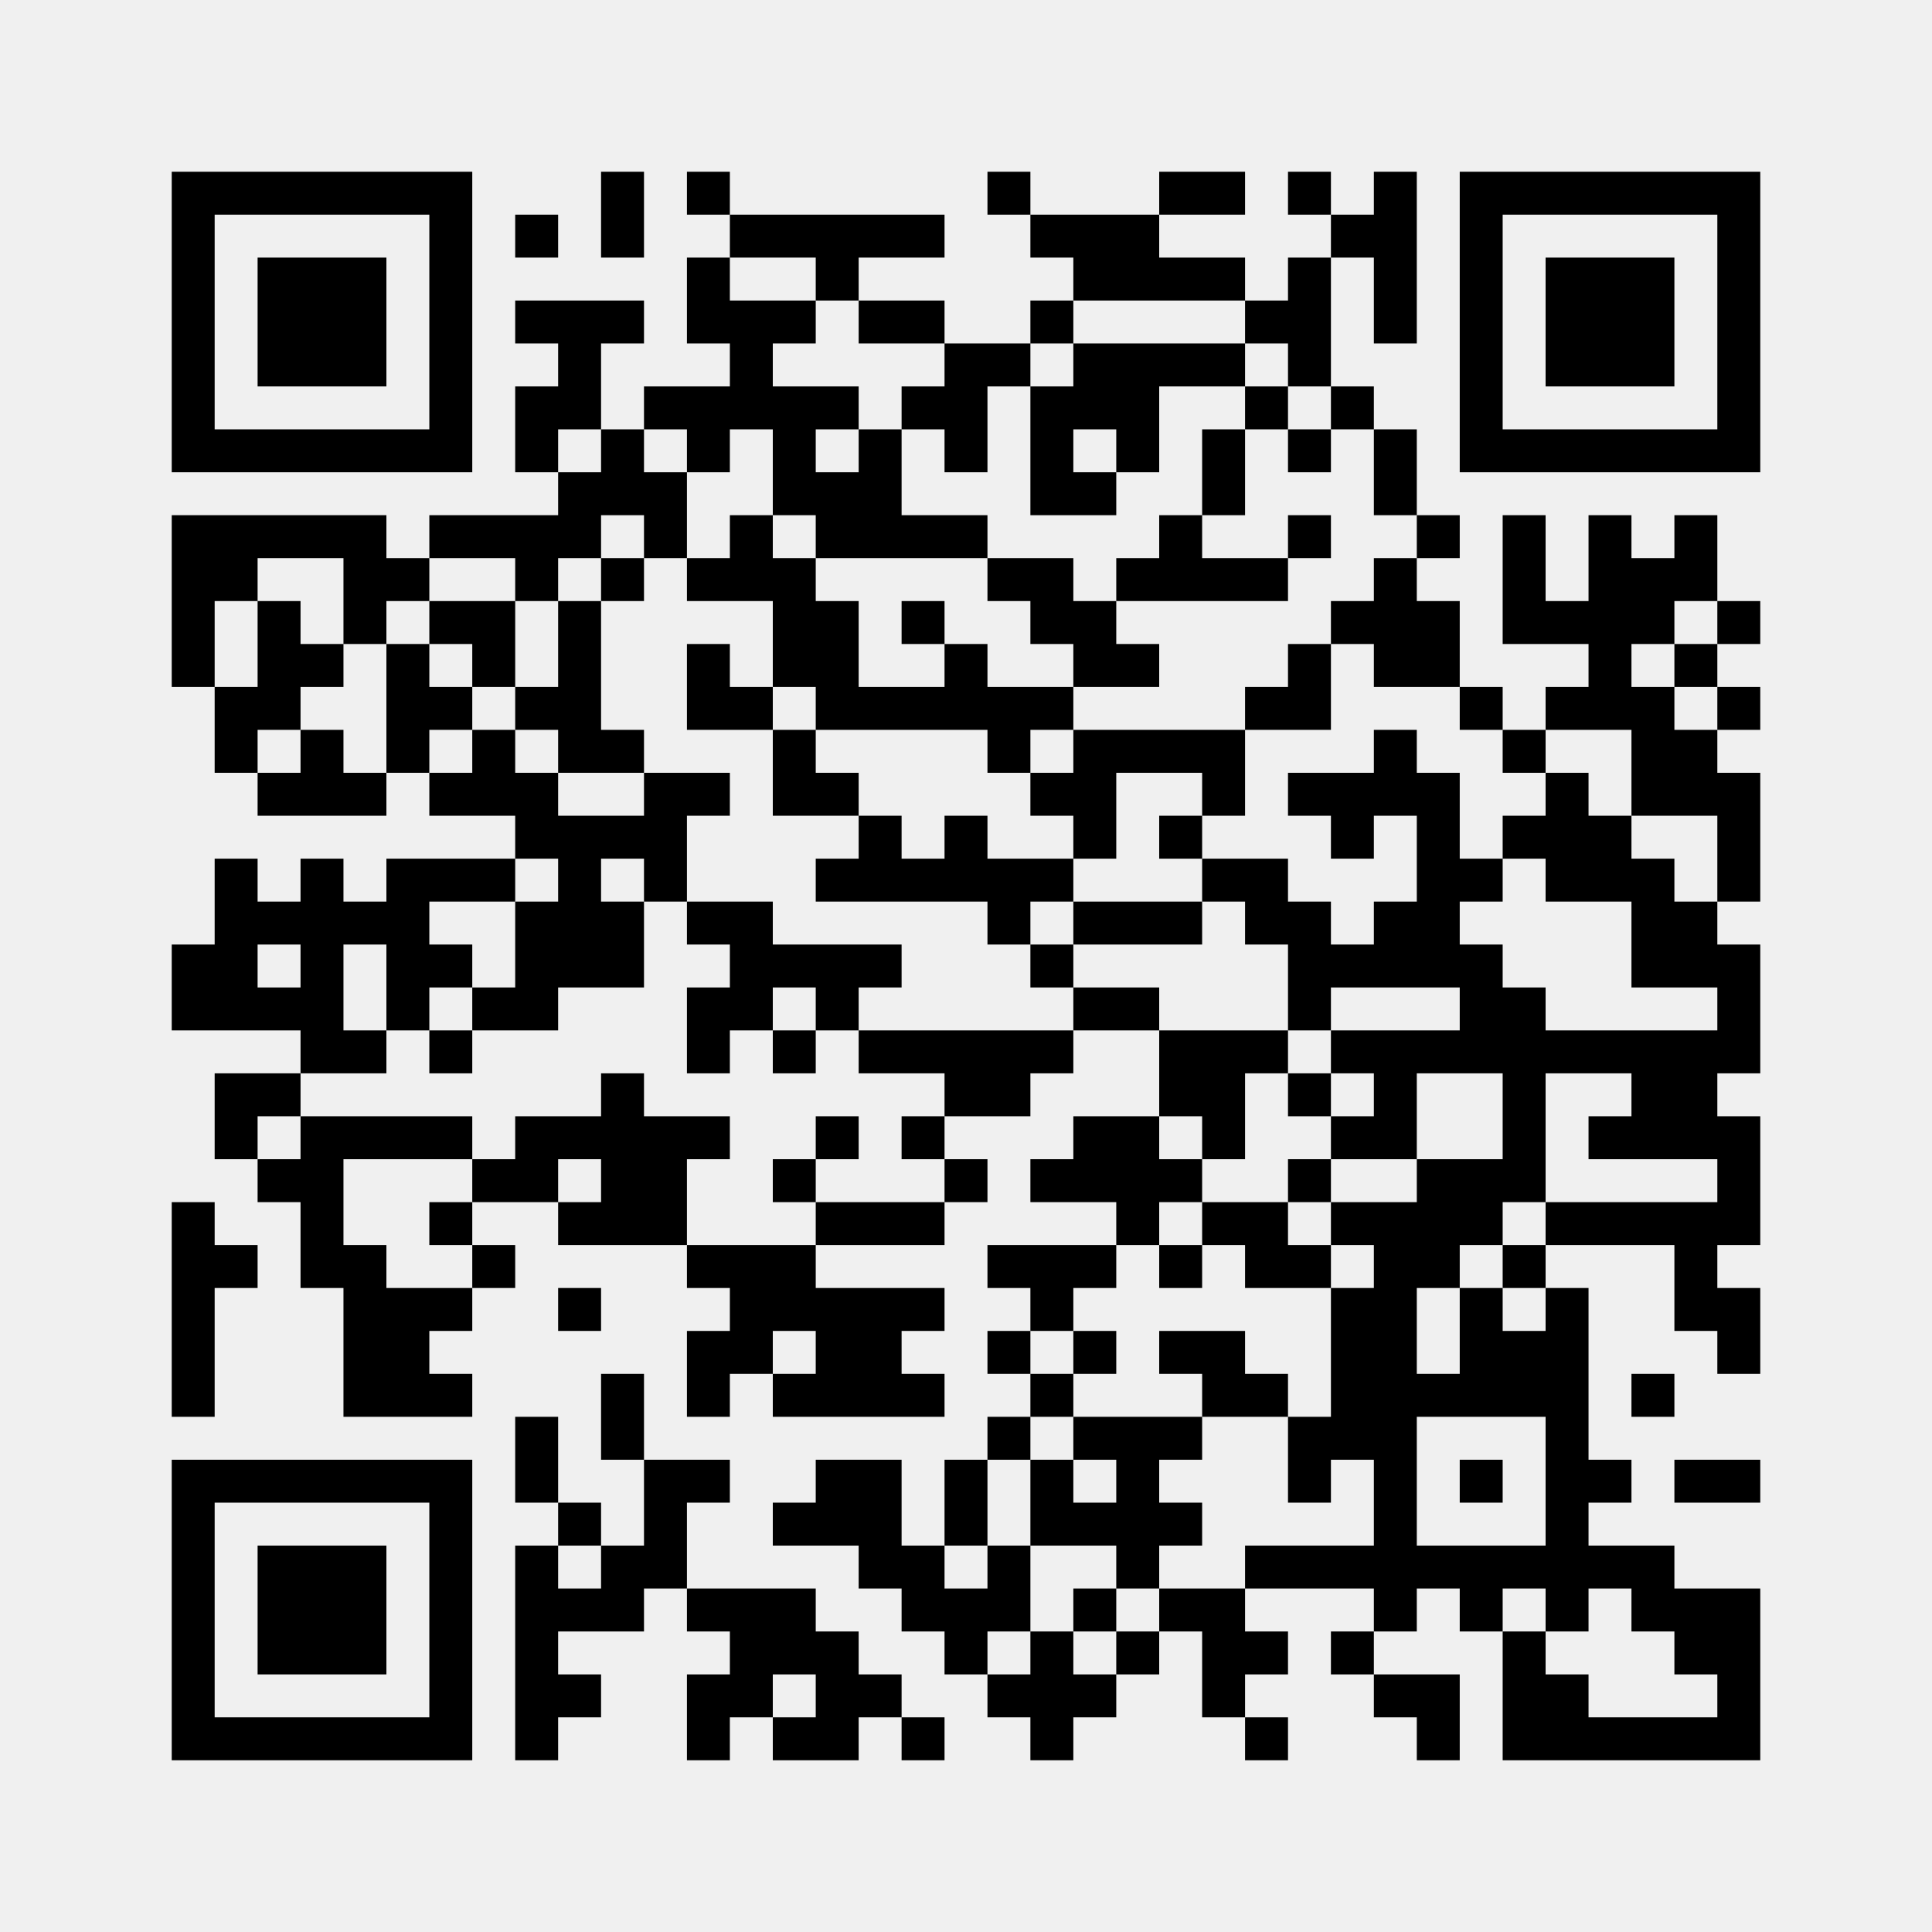
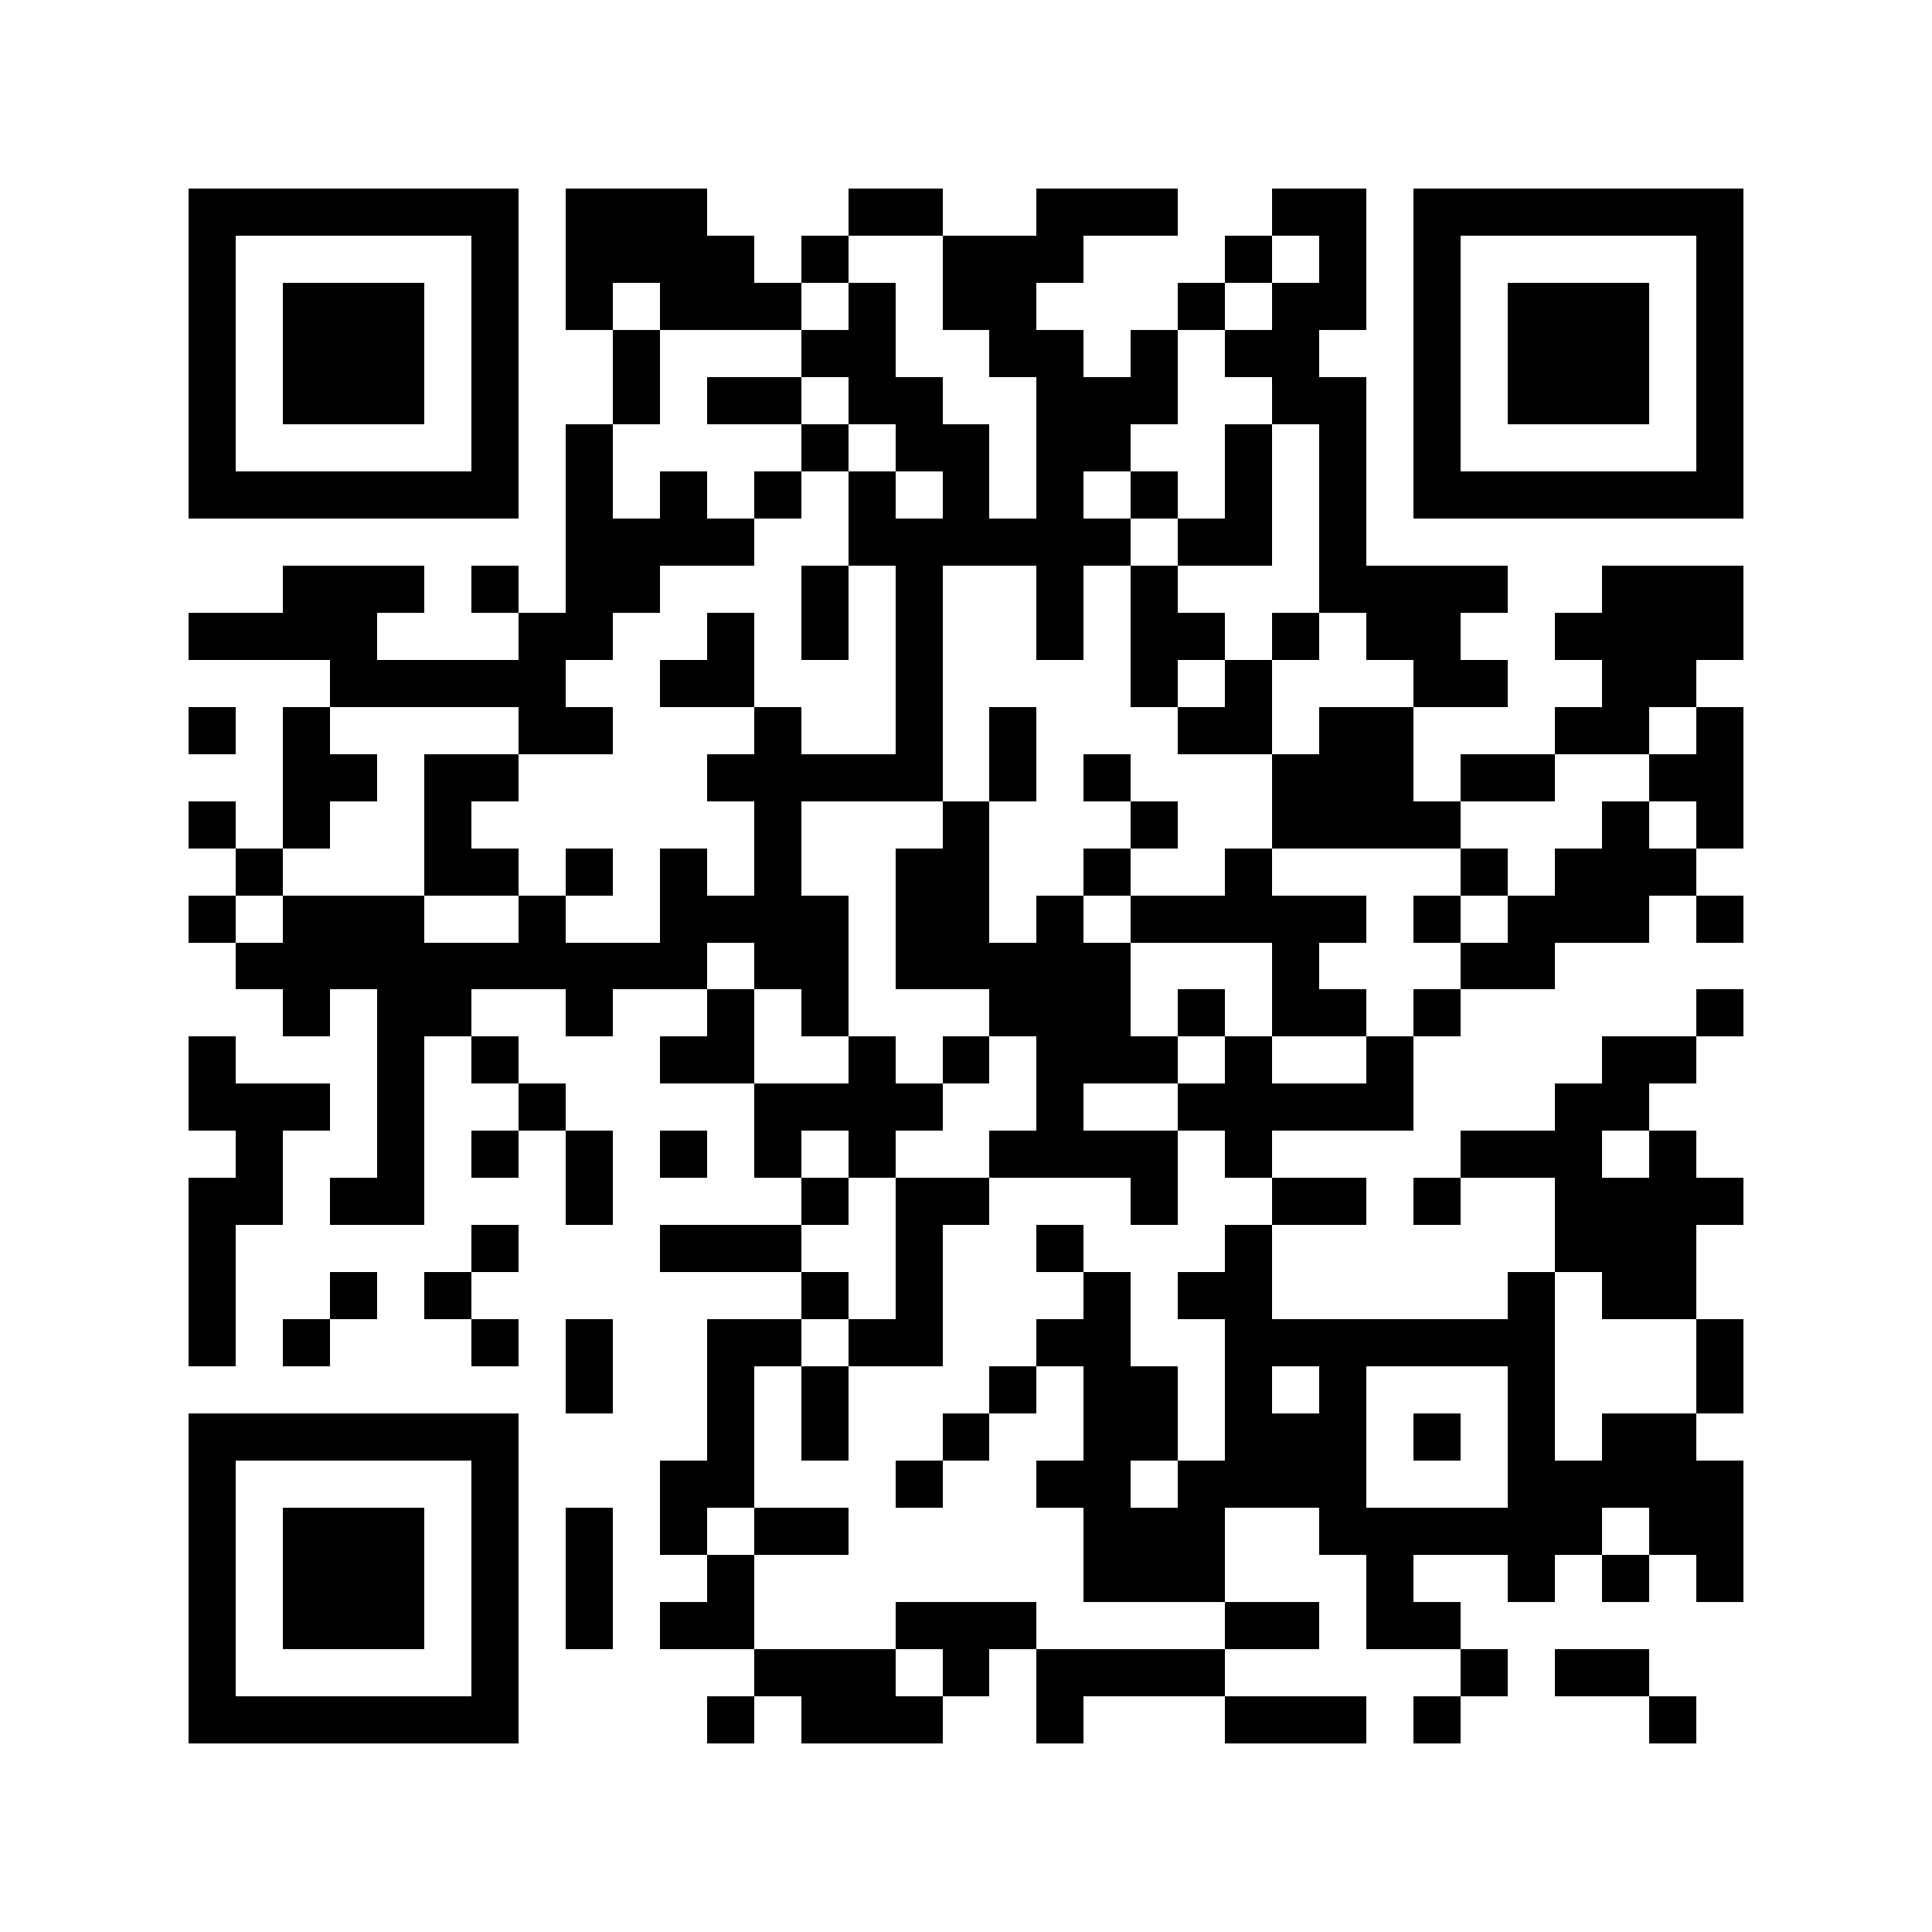
- <svg xmlns="http://www.w3.org/2000/svg" version="1.1" viewBox="0 0 45 45" stroke="none">
-   <path class="black" d="M4,4h1v1h-1zM5,4h1v1h-1zM6,4h1v1h-1zM7,4h1v1h-1zM8,4h1v1h-1zM9,4h1v1h-1zM10,4h1v1h-1zM14,4h1v1h-1zM16,4h1v1h-1zM23,4h1v1h-1zM27,4h1v1h-1zM28,4h1v1h-1zM30,4h1v1h-1zM32,4h1v1h-1zM34,4h1v1h-1zM35,4h1v1h-1zM36,4h1v1h-1zM37,4h1v1h-1zM38,4h1v1h-1zM39,4h1v1h-1zM40,4h1v1h-1zM4,5h1v1h-1zM10,5h1v1h-1zM12,5h1v1h-1zM14,5h1v1h-1zM17,5h1v1h-1zM18,5h1v1h-1zM19,5h1v1h-1zM20,5h1v1h-1zM21,5h1v1h-1zM24,5h1v1h-1zM25,5h1v1h-1zM26,5h1v1h-1zM31,5h1v1h-1zM32,5h1v1h-1zM34,5h1v1h-1zM40,5h1v1h-1zM4,6h1v1h-1zM6,6h1v1h-1zM7,6h1v1h-1zM8,6h1v1h-1zM10,6h1v1h-1zM16,6h1v1h-1zM19,6h1v1h-1zM25,6h1v1h-1zM26,6h1v1h-1zM27,6h1v1h-1zM28,6h1v1h-1zM30,6h1v1h-1zM32,6h1v1h-1zM34,6h1v1h-1zM36,6h1v1h-1zM37,6h1v1h-1zM38,6h1v1h-1zM40,6h1v1h-1zM4,7h1v1h-1zM6,7h1v1h-1zM7,7h1v1h-1zM8,7h1v1h-1zM10,7h1v1h-1zM12,7h1v1h-1zM13,7h1v1h-1zM14,7h1v1h-1zM16,7h1v1h-1zM17,7h1v1h-1zM18,7h1v1h-1zM20,7h1v1h-1zM21,7h1v1h-1zM24,7h1v1h-1zM29,7h1v1h-1zM30,7h1v1h-1zM32,7h1v1h-1zM34,7h1v1h-1zM36,7h1v1h-1zM37,7h1v1h-1zM38,7h1v1h-1zM40,7h1v1h-1zM4,8h1v1h-1zM6,8h1v1h-1zM7,8h1v1h-1zM8,8h1v1h-1zM10,8h1v1h-1zM13,8h1v1h-1zM17,8h1v1h-1zM22,8h1v1h-1zM23,8h1v1h-1zM25,8h1v1h-1zM26,8h1v1h-1zM27,8h1v1h-1zM28,8h1v1h-1zM30,8h1v1h-1zM34,8h1v1h-1zM36,8h1v1h-1zM37,8h1v1h-1zM38,8h1v1h-1zM40,8h1v1h-1zM4,9h1v1h-1zM10,9h1v1h-1zM12,9h1v1h-1zM13,9h1v1h-1zM15,9h1v1h-1zM16,9h1v1h-1zM17,9h1v1h-1zM18,9h1v1h-1zM19,9h1v1h-1zM21,9h1v1h-1zM22,9h1v1h-1zM24,9h1v1h-1zM25,9h1v1h-1zM26,9h1v1h-1zM29,9h1v1h-1zM31,9h1v1h-1zM34,9h1v1h-1zM40,9h1v1h-1zM4,10h1v1h-1zM5,10h1v1h-1zM6,10h1v1h-1zM7,10h1v1h-1zM8,10h1v1h-1zM9,10h1v1h-1zM10,10h1v1h-1zM12,10h1v1h-1zM14,10h1v1h-1zM16,10h1v1h-1zM18,10h1v1h-1zM20,10h1v1h-1zM22,10h1v1h-1zM24,10h1v1h-1zM26,10h1v1h-1zM28,10h1v1h-1zM30,10h1v1h-1zM32,10h1v1h-1zM34,10h1v1h-1zM35,10h1v1h-1zM36,10h1v1h-1zM37,10h1v1h-1zM38,10h1v1h-1zM39,10h1v1h-1zM40,10h1v1h-1zM13,11h1v1h-1zM14,11h1v1h-1zM15,11h1v1h-1zM18,11h1v1h-1zM19,11h1v1h-1zM20,11h1v1h-1zM24,11h1v1h-1zM25,11h1v1h-1zM28,11h1v1h-1zM32,11h1v1h-1zM4,12h1v1h-1zM5,12h1v1h-1zM6,12h1v1h-1zM7,12h1v1h-1zM8,12h1v1h-1zM10,12h1v1h-1zM11,12h1v1h-1zM12,12h1v1h-1zM13,12h1v1h-1zM15,12h1v1h-1zM17,12h1v1h-1zM19,12h1v1h-1zM20,12h1v1h-1zM21,12h1v1h-1zM22,12h1v1h-1zM27,12h1v1h-1zM30,12h1v1h-1zM33,12h1v1h-1zM35,12h1v1h-1zM37,12h1v1h-1zM39,12h1v1h-1zM4,13h1v1h-1zM5,13h1v1h-1zM8,13h1v1h-1zM9,13h1v1h-1zM12,13h1v1h-1zM14,13h1v1h-1zM16,13h1v1h-1zM17,13h1v1h-1zM18,13h1v1h-1zM23,13h1v1h-1zM24,13h1v1h-1zM26,13h1v1h-1zM27,13h1v1h-1zM28,13h1v1h-1zM29,13h1v1h-1zM32,13h1v1h-1zM35,13h1v1h-1zM37,13h1v1h-1zM38,13h1v1h-1zM39,13h1v1h-1zM4,14h1v1h-1zM6,14h1v1h-1zM8,14h1v1h-1zM10,14h1v1h-1zM11,14h1v1h-1zM13,14h1v1h-1zM18,14h1v1h-1zM19,14h1v1h-1zM21,14h1v1h-1zM24,14h1v1h-1zM25,14h1v1h-1zM31,14h1v1h-1zM32,14h1v1h-1zM33,14h1v1h-1zM35,14h1v1h-1zM36,14h1v1h-1zM37,14h1v1h-1zM38,14h1v1h-1zM40,14h1v1h-1zM4,15h1v1h-1zM6,15h1v1h-1zM7,15h1v1h-1zM9,15h1v1h-1zM11,15h1v1h-1zM13,15h1v1h-1zM16,15h1v1h-1zM18,15h1v1h-1zM19,15h1v1h-1zM22,15h1v1h-1zM25,15h1v1h-1zM26,15h1v1h-1zM30,15h1v1h-1zM32,15h1v1h-1zM33,15h1v1h-1zM37,15h1v1h-1zM39,15h1v1h-1zM5,16h1v1h-1zM6,16h1v1h-1zM9,16h1v1h-1zM10,16h1v1h-1zM12,16h1v1h-1zM13,16h1v1h-1zM16,16h1v1h-1zM17,16h1v1h-1zM19,16h1v1h-1zM20,16h1v1h-1zM21,16h1v1h-1zM22,16h1v1h-1zM23,16h1v1h-1zM24,16h1v1h-1zM29,16h1v1h-1zM30,16h1v1h-1zM34,16h1v1h-1zM36,16h1v1h-1zM37,16h1v1h-1zM38,16h1v1h-1zM40,16h1v1h-1zM5,17h1v1h-1zM7,17h1v1h-1zM9,17h1v1h-1zM11,17h1v1h-1zM13,17h1v1h-1zM14,17h1v1h-1zM18,17h1v1h-1zM23,17h1v1h-1zM25,17h1v1h-1zM26,17h1v1h-1zM27,17h1v1h-1zM28,17h1v1h-1zM32,17h1v1h-1zM35,17h1v1h-1zM38,17h1v1h-1zM39,17h1v1h-1zM6,18h1v1h-1zM7,18h1v1h-1zM8,18h1v1h-1zM10,18h1v1h-1zM11,18h1v1h-1zM12,18h1v1h-1zM15,18h1v1h-1zM16,18h1v1h-1zM18,18h1v1h-1zM19,18h1v1h-1zM24,18h1v1h-1zM25,18h1v1h-1zM28,18h1v1h-1zM30,18h1v1h-1zM31,18h1v1h-1zM32,18h1v1h-1zM33,18h1v1h-1zM36,18h1v1h-1zM38,18h1v1h-1zM39,18h1v1h-1zM40,18h1v1h-1zM12,19h1v1h-1zM13,19h1v1h-1zM14,19h1v1h-1zM15,19h1v1h-1zM20,19h1v1h-1zM22,19h1v1h-1zM25,19h1v1h-1zM27,19h1v1h-1zM31,19h1v1h-1zM33,19h1v1h-1zM35,19h1v1h-1zM36,19h1v1h-1zM37,19h1v1h-1zM40,19h1v1h-1zM5,20h1v1h-1zM7,20h1v1h-1zM9,20h1v1h-1zM10,20h1v1h-1zM11,20h1v1h-1zM13,20h1v1h-1zM15,20h1v1h-1zM19,20h1v1h-1zM20,20h1v1h-1zM21,20h1v1h-1zM22,20h1v1h-1zM23,20h1v1h-1zM24,20h1v1h-1zM28,20h1v1h-1zM29,20h1v1h-1zM33,20h1v1h-1zM34,20h1v1h-1zM36,20h1v1h-1zM37,20h1v1h-1zM38,20h1v1h-1zM40,20h1v1h-1zM5,21h1v1h-1zM6,21h1v1h-1zM7,21h1v1h-1zM8,21h1v1h-1zM9,21h1v1h-1zM12,21h1v1h-1zM13,21h1v1h-1zM14,21h1v1h-1zM16,21h1v1h-1zM17,21h1v1h-1zM23,21h1v1h-1zM25,21h1v1h-1zM26,21h1v1h-1zM27,21h1v1h-1zM29,21h1v1h-1zM30,21h1v1h-1zM32,21h1v1h-1zM33,21h1v1h-1zM38,21h1v1h-1zM39,21h1v1h-1zM4,22h1v1h-1zM5,22h1v1h-1zM7,22h1v1h-1zM9,22h1v1h-1zM10,22h1v1h-1zM12,22h1v1h-1zM13,22h1v1h-1zM14,22h1v1h-1zM17,22h1v1h-1zM18,22h1v1h-1zM19,22h1v1h-1zM20,22h1v1h-1zM24,22h1v1h-1zM30,22h1v1h-1zM31,22h1v1h-1zM32,22h1v1h-1zM33,22h1v1h-1zM34,22h1v1h-1zM38,22h1v1h-1zM39,22h1v1h-1zM40,22h1v1h-1zM4,23h1v1h-1zM5,23h1v1h-1zM6,23h1v1h-1zM7,23h1v1h-1zM9,23h1v1h-1zM11,23h1v1h-1zM12,23h1v1h-1zM16,23h1v1h-1zM17,23h1v1h-1zM19,23h1v1h-1zM25,23h1v1h-1zM26,23h1v1h-1zM30,23h1v1h-1zM34,23h1v1h-1zM35,23h1v1h-1zM40,23h1v1h-1zM7,24h1v1h-1zM8,24h1v1h-1zM10,24h1v1h-1zM16,24h1v1h-1zM18,24h1v1h-1zM20,24h1v1h-1zM21,24h1v1h-1zM22,24h1v1h-1zM23,24h1v1h-1zM24,24h1v1h-1zM27,24h1v1h-1zM28,24h1v1h-1zM29,24h1v1h-1zM31,24h1v1h-1zM32,24h1v1h-1zM33,24h1v1h-1zM34,24h1v1h-1zM35,24h1v1h-1zM36,24h1v1h-1zM37,24h1v1h-1zM38,24h1v1h-1zM39,24h1v1h-1zM40,24h1v1h-1zM5,25h1v1h-1zM6,25h1v1h-1zM14,25h1v1h-1zM22,25h1v1h-1zM23,25h1v1h-1zM27,25h1v1h-1zM28,25h1v1h-1zM30,25h1v1h-1zM32,25h1v1h-1zM35,25h1v1h-1zM38,25h1v1h-1zM39,25h1v1h-1zM5,26h1v1h-1zM7,26h1v1h-1zM8,26h1v1h-1zM9,26h1v1h-1zM10,26h1v1h-1zM12,26h1v1h-1zM13,26h1v1h-1zM14,26h1v1h-1zM15,26h1v1h-1zM16,26h1v1h-1zM19,26h1v1h-1zM21,26h1v1h-1zM25,26h1v1h-1zM26,26h1v1h-1zM28,26h1v1h-1zM31,26h1v1h-1zM32,26h1v1h-1zM35,26h1v1h-1zM37,26h1v1h-1zM38,26h1v1h-1zM39,26h1v1h-1zM40,26h1v1h-1zM6,27h1v1h-1zM7,27h1v1h-1zM11,27h1v1h-1zM12,27h1v1h-1zM14,27h1v1h-1zM15,27h1v1h-1zM18,27h1v1h-1zM22,27h1v1h-1zM24,27h1v1h-1zM25,27h1v1h-1zM26,27h1v1h-1zM27,27h1v1h-1zM30,27h1v1h-1zM33,27h1v1h-1zM34,27h1v1h-1zM35,27h1v1h-1zM40,27h1v1h-1zM4,28h1v1h-1zM7,28h1v1h-1zM10,28h1v1h-1zM13,28h1v1h-1zM14,28h1v1h-1zM15,28h1v1h-1zM19,28h1v1h-1zM20,28h1v1h-1zM21,28h1v1h-1zM26,28h1v1h-1zM28,28h1v1h-1zM29,28h1v1h-1zM31,28h1v1h-1zM32,28h1v1h-1zM33,28h1v1h-1zM34,28h1v1h-1zM36,28h1v1h-1zM37,28h1v1h-1zM38,28h1v1h-1zM39,28h1v1h-1zM40,28h1v1h-1zM4,29h1v1h-1zM5,29h1v1h-1zM7,29h1v1h-1zM8,29h1v1h-1zM11,29h1v1h-1zM16,29h1v1h-1zM17,29h1v1h-1zM18,29h1v1h-1zM23,29h1v1h-1zM24,29h1v1h-1zM25,29h1v1h-1zM27,29h1v1h-1zM29,29h1v1h-1zM30,29h1v1h-1zM32,29h1v1h-1zM33,29h1v1h-1zM35,29h1v1h-1zM39,29h1v1h-1zM4,30h1v1h-1zM8,30h1v1h-1zM9,30h1v1h-1zM10,30h1v1h-1zM13,30h1v1h-1zM17,30h1v1h-1zM18,30h1v1h-1zM19,30h1v1h-1zM20,30h1v1h-1zM21,30h1v1h-1zM24,30h1v1h-1zM31,30h1v1h-1zM32,30h1v1h-1zM34,30h1v1h-1zM36,30h1v1h-1zM39,30h1v1h-1zM40,30h1v1h-1zM4,31h1v1h-1zM8,31h1v1h-1zM9,31h1v1h-1zM16,31h1v1h-1zM17,31h1v1h-1zM19,31h1v1h-1zM20,31h1v1h-1zM23,31h1v1h-1zM25,31h1v1h-1zM27,31h1v1h-1zM28,31h1v1h-1zM31,31h1v1h-1zM32,31h1v1h-1zM34,31h1v1h-1zM35,31h1v1h-1zM36,31h1v1h-1zM40,31h1v1h-1zM4,32h1v1h-1zM8,32h1v1h-1zM9,32h1v1h-1zM10,32h1v1h-1zM14,32h1v1h-1zM16,32h1v1h-1zM18,32h1v1h-1zM19,32h1v1h-1zM20,32h1v1h-1zM21,32h1v1h-1zM24,32h1v1h-1zM28,32h1v1h-1zM29,32h1v1h-1zM31,32h1v1h-1zM32,32h1v1h-1zM33,32h1v1h-1zM34,32h1v1h-1zM35,32h1v1h-1zM36,32h1v1h-1zM38,32h1v1h-1zM12,33h1v1h-1zM14,33h1v1h-1zM23,33h1v1h-1zM25,33h1v1h-1zM26,33h1v1h-1zM27,33h1v1h-1zM30,33h1v1h-1zM31,33h1v1h-1zM32,33h1v1h-1zM36,33h1v1h-1zM4,34h1v1h-1zM5,34h1v1h-1zM6,34h1v1h-1zM7,34h1v1h-1zM8,34h1v1h-1zM9,34h1v1h-1zM10,34h1v1h-1zM12,34h1v1h-1zM15,34h1v1h-1zM16,34h1v1h-1zM19,34h1v1h-1zM20,34h1v1h-1zM22,34h1v1h-1zM24,34h1v1h-1zM26,34h1v1h-1zM30,34h1v1h-1zM32,34h1v1h-1zM34,34h1v1h-1zM36,34h1v1h-1zM37,34h1v1h-1zM39,34h1v1h-1zM40,34h1v1h-1zM4,35h1v1h-1zM10,35h1v1h-1zM13,35h1v1h-1zM15,35h1v1h-1zM18,35h1v1h-1zM19,35h1v1h-1zM20,35h1v1h-1zM22,35h1v1h-1zM24,35h1v1h-1zM25,35h1v1h-1zM26,35h1v1h-1zM27,35h1v1h-1zM32,35h1v1h-1zM36,35h1v1h-1zM4,36h1v1h-1zM6,36h1v1h-1zM7,36h1v1h-1zM8,36h1v1h-1zM10,36h1v1h-1zM12,36h1v1h-1zM14,36h1v1h-1zM15,36h1v1h-1zM20,36h1v1h-1zM21,36h1v1h-1zM23,36h1v1h-1zM26,36h1v1h-1zM29,36h1v1h-1zM30,36h1v1h-1zM31,36h1v1h-1zM32,36h1v1h-1zM33,36h1v1h-1zM34,36h1v1h-1zM35,36h1v1h-1zM36,36h1v1h-1zM37,36h1v1h-1zM38,36h1v1h-1zM4,37h1v1h-1zM6,37h1v1h-1zM7,37h1v1h-1zM8,37h1v1h-1zM10,37h1v1h-1zM12,37h1v1h-1zM13,37h1v1h-1zM14,37h1v1h-1zM16,37h1v1h-1zM17,37h1v1h-1zM18,37h1v1h-1zM21,37h1v1h-1zM22,37h1v1h-1zM23,37h1v1h-1zM25,37h1v1h-1zM27,37h1v1h-1zM28,37h1v1h-1zM32,37h1v1h-1zM34,37h1v1h-1zM36,37h1v1h-1zM38,37h1v1h-1zM39,37h1v1h-1zM40,37h1v1h-1zM4,38h1v1h-1zM6,38h1v1h-1zM7,38h1v1h-1zM8,38h1v1h-1zM10,38h1v1h-1zM12,38h1v1h-1zM17,38h1v1h-1zM18,38h1v1h-1zM19,38h1v1h-1zM22,38h1v1h-1zM24,38h1v1h-1zM26,38h1v1h-1zM28,38h1v1h-1zM29,38h1v1h-1zM31,38h1v1h-1zM35,38h1v1h-1zM39,38h1v1h-1zM40,38h1v1h-1zM4,39h1v1h-1zM10,39h1v1h-1zM12,39h1v1h-1zM13,39h1v1h-1zM16,39h1v1h-1zM17,39h1v1h-1zM19,39h1v1h-1zM20,39h1v1h-1zM23,39h1v1h-1zM24,39h1v1h-1zM25,39h1v1h-1zM28,39h1v1h-1zM32,39h1v1h-1zM33,39h1v1h-1zM35,39h1v1h-1zM36,39h1v1h-1zM40,39h1v1h-1zM4,40h1v1h-1zM5,40h1v1h-1zM6,40h1v1h-1zM7,40h1v1h-1zM8,40h1v1h-1zM9,40h1v1h-1zM10,40h1v1h-1zM12,40h1v1h-1zM16,40h1v1h-1zM18,40h1v1h-1zM19,40h1v1h-1zM21,40h1v1h-1zM24,40h1v1h-1zM29,40h1v1h-1zM33,40h1v1h-1zM35,40h1v1h-1zM36,40h1v1h-1zM37,40h1v1h-1zM38,40h1v1h-1zM39,40h1v1h-1zM40,40h1v1h-1z" />
+ <svg xmlns="http://www.w3.org/2000/svg" viewBox="0 0 41 41" shape-rendering="crispEdges">
+   <rect width="41" height="41" fill="#fff" />
+   <g fill="#000">
+     <rect x="4" y="4" width="1" height="1" />
+     <rect x="5" y="4" width="1" height="1" />
+     <rect x="6" y="4" width="1" height="1" />
+     <rect x="7" y="4" width="1" height="1" />
+     <rect x="8" y="4" width="1" height="1" />
+     <rect x="9" y="4" width="1" height="1" />
+     <rect x="10" y="4" width="1" height="1" />
+     <rect x="12" y="4" width="1" height="1" />
+     <rect x="13" y="4" width="1" height="1" />
+     <rect x="14" y="4" width="1" height="1" />
+     <rect x="18" y="4" width="1" height="1" />
+     <rect x="19" y="4" width="1" height="1" />
+     <rect x="22" y="4" width="1" height="1" />
+     <rect x="23" y="4" width="1" height="1" />
+     <rect x="24" y="4" width="1" height="1" />
+     <rect x="27" y="4" width="1" height="1" />
+     <rect x="28" y="4" width="1" height="1" />
+     <rect x="30" y="4" width="1" height="1" />
+     <rect x="31" y="4" width="1" height="1" />
+     <rect x="32" y="4" width="1" height="1" />
+     <rect x="33" y="4" width="1" height="1" />
+     <rect x="34" y="4" width="1" height="1" />
+     <rect x="35" y="4" width="1" height="1" />
+     <rect x="36" y="4" width="1" height="1" />
+     <rect x="4" y="5" width="1" height="1" />
+     <rect x="10" y="5" width="1" height="1" />
+     <rect x="12" y="5" width="1" height="1" />
+     <rect x="13" y="5" width="1" height="1" />
+     <rect x="14" y="5" width="1" height="1" />
+     <rect x="15" y="5" width="1" height="1" />
+     <rect x="17" y="5" width="1" height="1" />
+     <rect x="20" y="5" width="1" height="1" />
+     <rect x="21" y="5" width="1" height="1" />
+     <rect x="22" y="5" width="1" height="1" />
+     <rect x="26" y="5" width="1" height="1" />
+     <rect x="28" y="5" width="1" height="1" />
+     <rect x="30" y="5" width="1" height="1" />
+     <rect x="36" y="5" width="1" height="1" />
+     <rect x="4" y="6" width="1" height="1" />
+     <rect x="6" y="6" width="1" height="1" />
+     <rect x="7" y="6" width="1" height="1" />
+     <rect x="8" y="6" width="1" height="1" />
+     <rect x="10" y="6" width="1" height="1" />
+     <rect x="12" y="6" width="1" height="1" />
+     <rect x="14" y="6" width="1" height="1" />
+     <rect x="15" y="6" width="1" height="1" />
+     <rect x="16" y="6" width="1" height="1" />
+     <rect x="18" y="6" width="1" height="1" />
+     <rect x="20" y="6" width="1" height="1" />
+     <rect x="21" y="6" width="1" height="1" />
+     <rect x="25" y="6" width="1" height="1" />
+     <rect x="27" y="6" width="1" height="1" />
+     <rect x="28" y="6" width="1" height="1" />
+     <rect x="30" y="6" width="1" height="1" />
+     <rect x="32" y="6" width="1" height="1" />
+     <rect x="33" y="6" width="1" height="1" />
+     <rect x="34" y="6" width="1" height="1" />
+     <rect x="36" y="6" width="1" height="1" />
+     <rect x="4" y="7" width="1" height="1" />
+     <rect x="6" y="7" width="1" height="1" />
+     <rect x="7" y="7" width="1" height="1" />
+     <rect x="8" y="7" width="1" height="1" />
+     <rect x="10" y="7" width="1" height="1" />
+     <rect x="13" y="7" width="1" height="1" />
+     <rect x="17" y="7" width="1" height="1" />
+     <rect x="18" y="7" width="1" height="1" />
+     <rect x="21" y="7" width="1" height="1" />
+     <rect x="22" y="7" width="1" height="1" />
+     <rect x="24" y="7" width="1" height="1" />
+     <rect x="26" y="7" width="1" height="1" />
+     <rect x="27" y="7" width="1" height="1" />
+     <rect x="30" y="7" width="1" height="1" />
+     <rect x="32" y="7" width="1" height="1" />
+     <rect x="33" y="7" width="1" height="1" />
+     <rect x="34" y="7" width="1" height="1" />
+     <rect x="36" y="7" width="1" height="1" />
+     <rect x="4" y="8" width="1" height="1" />
+     <rect x="6" y="8" width="1" height="1" />
+     <rect x="7" y="8" width="1" height="1" />
+     <rect x="8" y="8" width="1" height="1" />
+     <rect x="10" y="8" width="1" height="1" />
+     <rect x="13" y="8" width="1" height="1" />
+     <rect x="15" y="8" width="1" height="1" />
+     <rect x="16" y="8" width="1" height="1" />
+     <rect x="18" y="8" width="1" height="1" />
+     <rect x="19" y="8" width="1" height="1" />
+     <rect x="22" y="8" width="1" height="1" />
+     <rect x="23" y="8" width="1" height="1" />
+     <rect x="24" y="8" width="1" height="1" />
+     <rect x="27" y="8" width="1" height="1" />
+     <rect x="28" y="8" width="1" height="1" />
+     <rect x="30" y="8" width="1" height="1" />
+     <rect x="32" y="8" width="1" height="1" />
+     <rect x="33" y="8" width="1" height="1" />
+     <rect x="34" y="8" width="1" height="1" />
+     <rect x="36" y="8" width="1" height="1" />
+     <rect x="4" y="9" width="1" height="1" />
+     <rect x="10" y="9" width="1" height="1" />
+     <rect x="12" y="9" width="1" height="1" />
+     <rect x="17" y="9" width="1" height="1" />
+     <rect x="19" y="9" width="1" height="1" />
+     <rect x="20" y="9" width="1" height="1" />
+     <rect x="22" y="9" width="1" height="1" />
+     <rect x="23" y="9" width="1" height="1" />
+     <rect x="26" y="9" width="1" height="1" />
+     <rect x="28" y="9" width="1" height="1" />
+     <rect x="30" y="9" width="1" height="1" />
+     <rect x="36" y="9" width="1" height="1" />
+     <rect x="4" y="10" width="1" height="1" />
+     <rect x="5" y="10" width="1" height="1" />
+     <rect x="6" y="10" width="1" height="1" />
+     <rect x="7" y="10" width="1" height="1" />
+     <rect x="8" y="10" width="1" height="1" />
+     <rect x="9" y="10" width="1" height="1" />
+     <rect x="10" y="10" width="1" height="1" />
+     <rect x="12" y="10" width="1" height="1" />
+     <rect x="14" y="10" width="1" height="1" />
+     <rect x="16" y="10" width="1" height="1" />
+     <rect x="18" y="10" width="1" height="1" />
+     <rect x="20" y="10" width="1" height="1" />
+     <rect x="22" y="10" width="1" height="1" />
+     <rect x="24" y="10" width="1" height="1" />
+     <rect x="26" y="10" width="1" height="1" />
+     <rect x="28" y="10" width="1" height="1" />
+     <rect x="30" y="10" width="1" height="1" />
+     <rect x="31" y="10" width="1" height="1" />
+     <rect x="32" y="10" width="1" height="1" />
+     <rect x="33" y="10" width="1" height="1" />
+     <rect x="34" y="10" width="1" height="1" />
+     <rect x="35" y="10" width="1" height="1" />
+     <rect x="36" y="10" width="1" height="1" />
+     <rect x="12" y="11" width="1" height="1" />
+     <rect x="13" y="11" width="1" height="1" />
+     <rect x="14" y="11" width="1" height="1" />
+     <rect x="15" y="11" width="1" height="1" />
+     <rect x="18" y="11" width="1" height="1" />
+     <rect x="19" y="11" width="1" height="1" />
+     <rect x="20" y="11" width="1" height="1" />
+     <rect x="21" y="11" width="1" height="1" />
+     <rect x="22" y="11" width="1" height="1" />
+     <rect x="23" y="11" width="1" height="1" />
+     <rect x="25" y="11" width="1" height="1" />
+     <rect x="26" y="11" width="1" height="1" />
+     <rect x="28" y="11" width="1" height="1" />
+     <rect x="6" y="12" width="1" height="1" />
+     <rect x="7" y="12" width="1" height="1" />
+     <rect x="8" y="12" width="1" height="1" />
+     <rect x="10" y="12" width="1" height="1" />
+     <rect x="12" y="12" width="1" height="1" />
+     <rect x="13" y="12" width="1" height="1" />
+     <rect x="17" y="12" width="1" height="1" />
+     <rect x="19" y="12" width="1" height="1" />
+     <rect x="22" y="12" width="1" height="1" />
+     <rect x="24" y="12" width="1" height="1" />
+     <rect x="28" y="12" width="1" height="1" />
+     <rect x="29" y="12" width="1" height="1" />
+     <rect x="30" y="12" width="1" height="1" />
+     <rect x="31" y="12" width="1" height="1" />
+     <rect x="34" y="12" width="1" height="1" />
+     <rect x="35" y="12" width="1" height="1" />
+     <rect x="36" y="12" width="1" height="1" />
+     <rect x="4" y="13" width="1" height="1" />
+     <rect x="5" y="13" width="1" height="1" />
+     <rect x="6" y="13" width="1" height="1" />
+     <rect x="7" y="13" width="1" height="1" />
+     <rect x="11" y="13" width="1" height="1" />
+     <rect x="12" y="13" width="1" height="1" />
+     <rect x="15" y="13" width="1" height="1" />
+     <rect x="17" y="13" width="1" height="1" />
+     <rect x="19" y="13" width="1" height="1" />
+     <rect x="22" y="13" width="1" height="1" />
+     <rect x="24" y="13" width="1" height="1" />
+     <rect x="25" y="13" width="1" height="1" />
+     <rect x="27" y="13" width="1" height="1" />
+     <rect x="29" y="13" width="1" height="1" />
+     <rect x="30" y="13" width="1" height="1" />
+     <rect x="33" y="13" width="1" height="1" />
+     <rect x="34" y="13" width="1" height="1" />
+     <rect x="35" y="13" width="1" height="1" />
+     <rect x="36" y="13" width="1" height="1" />
+     <rect x="7" y="14" width="1" height="1" />
+     <rect x="8" y="14" width="1" height="1" />
+     <rect x="9" y="14" width="1" height="1" />
+     <rect x="10" y="14" width="1" height="1" />
+     <rect x="11" y="14" width="1" height="1" />
+     <rect x="14" y="14" width="1" height="1" />
+     <rect x="15" y="14" width="1" height="1" />
+     <rect x="19" y="14" width="1" height="1" />
+     <rect x="24" y="14" width="1" height="1" />
+     <rect x="26" y="14" width="1" height="1" />
+     <rect x="30" y="14" width="1" height="1" />
+     <rect x="31" y="14" width="1" height="1" />
+     <rect x="34" y="14" width="1" height="1" />
+     <rect x="35" y="14" width="1" height="1" />
+     <rect x="4" y="15" width="1" height="1" />
+     <rect x="6" y="15" width="1" height="1" />
+     <rect x="11" y="15" width="1" height="1" />
+     <rect x="12" y="15" width="1" height="1" />
+     <rect x="16" y="15" width="1" height="1" />
+     <rect x="19" y="15" width="1" height="1" />
+     <rect x="21" y="15" width="1" height="1" />
+     <rect x="25" y="15" width="1" height="1" />
+     <rect x="26" y="15" width="1" height="1" />
+     <rect x="28" y="15" width="1" height="1" />
+     <rect x="29" y="15" width="1" height="1" />
+     <rect x="33" y="15" width="1" height="1" />
+     <rect x="34" y="15" width="1" height="1" />
+     <rect x="36" y="15" width="1" height="1" />
+     <rect x="6" y="16" width="1" height="1" />
+     <rect x="7" y="16" width="1" height="1" />
+     <rect x="9" y="16" width="1" height="1" />
+     <rect x="10" y="16" width="1" height="1" />
+     <rect x="15" y="16" width="1" height="1" />
+     <rect x="16" y="16" width="1" height="1" />
+     <rect x="17" y="16" width="1" height="1" />
+     <rect x="18" y="16" width="1" height="1" />
+     <rect x="19" y="16" width="1" height="1" />
+     <rect x="21" y="16" width="1" height="1" />
+     <rect x="23" y="16" width="1" height="1" />
+     <rect x="27" y="16" width="1" height="1" />
+     <rect x="28" y="16" width="1" height="1" />
+     <rect x="29" y="16" width="1" height="1" />
+     <rect x="31" y="16" width="1" height="1" />
+     <rect x="32" y="16" width="1" height="1" />
+     <rect x="35" y="16" width="1" height="1" />
+     <rect x="36" y="16" width="1" height="1" />
+     <rect x="4" y="17" width="1" height="1" />
+     <rect x="6" y="17" width="1" height="1" />
+     <rect x="9" y="17" width="1" height="1" />
+     <rect x="16" y="17" width="1" height="1" />
+     <rect x="20" y="17" width="1" height="1" />
+     <rect x="24" y="17" width="1" height="1" />
+     <rect x="27" y="17" width="1" height="1" />
+     <rect x="28" y="17" width="1" height="1" />
+     <rect x="29" y="17" width="1" height="1" />
+     <rect x="30" y="17" width="1" height="1" />
+     <rect x="34" y="17" width="1" height="1" />
+     <rect x="36" y="17" width="1" height="1" />
+     <rect x="5" y="18" width="1" height="1" />
+     <rect x="9" y="18" width="1" height="1" />
+     <rect x="10" y="18" width="1" height="1" />
+     <rect x="12" y="18" width="1" height="1" />
+     <rect x="14" y="18" width="1" height="1" />
+     <rect x="16" y="18" width="1" height="1" />
+     <rect x="19" y="18" width="1" height="1" />
+     <rect x="20" y="18" width="1" height="1" />
+     <rect x="23" y="18" width="1" height="1" />
+     <rect x="26" y="18" width="1" height="1" />
+     <rect x="31" y="18" width="1" height="1" />
+     <rect x="33" y="18" width="1" height="1" />
+     <rect x="34" y="18" width="1" height="1" />
+     <rect x="35" y="18" width="1" height="1" />
+     <rect x="4" y="19" width="1" height="1" />
+     <rect x="6" y="19" width="1" height="1" />
+     <rect x="7" y="19" width="1" height="1" />
+     <rect x="8" y="19" width="1" height="1" />
+     <rect x="11" y="19" width="1" height="1" />
+     <rect x="14" y="19" width="1" height="1" />
+     <rect x="15" y="19" width="1" height="1" />
+     <rect x="16" y="19" width="1" height="1" />
+     <rect x="17" y="19" width="1" height="1" />
+     <rect x="19" y="19" width="1" height="1" />
+     <rect x="20" y="19" width="1" height="1" />
+     <rect x="22" y="19" width="1" height="1" />
+     <rect x="24" y="19" width="1" height="1" />
+     <rect x="25" y="19" width="1" height="1" />
+     <rect x="26" y="19" width="1" height="1" />
+     <rect x="27" y="19" width="1" height="1" />
+     <rect x="28" y="19" width="1" height="1" />
+     <rect x="30" y="19" width="1" height="1" />
+     <rect x="32" y="19" width="1" height="1" />
+     <rect x="33" y="19" width="1" height="1" />
+     <rect x="34" y="19" width="1" height="1" />
+     <rect x="36" y="19" width="1" height="1" />
+     <rect x="5" y="20" width="1" height="1" />
+     <rect x="6" y="20" width="1" height="1" />
+     <rect x="7" y="20" width="1" height="1" />
+     <rect x="8" y="20" width="1" height="1" />
+     <rect x="9" y="20" width="1" height="1" />
+     <rect x="10" y="20" width="1" height="1" />
+     <rect x="11" y="20" width="1" height="1" />
+     <rect x="12" y="20" width="1" height="1" />
+     <rect x="13" y="20" width="1" height="1" />
+     <rect x="14" y="20" width="1" height="1" />
+     <rect x="16" y="20" width="1" height="1" />
+     <rect x="17" y="20" width="1" height="1" />
+     <rect x="19" y="20" width="1" height="1" />
+     <rect x="20" y="20" width="1" height="1" />
+     <rect x="21" y="20" width="1" height="1" />
+     <rect x="22" y="20" width="1" height="1" />
+     <rect x="23" y="20" width="1" height="1" />
+     <rect x="27" y="20" width="1" height="1" />
+     <rect x="31" y="20" width="1" height="1" />
+     <rect x="32" y="20" width="1" height="1" />
+     <rect x="6" y="21" width="1" height="1" />
+     <rect x="8" y="21" width="1" height="1" />
+     <rect x="9" y="21" width="1" height="1" />
+     <rect x="12" y="21" width="1" height="1" />
+     <rect x="15" y="21" width="1" height="1" />
+     <rect x="17" y="21" width="1" height="1" />
+     <rect x="21" y="21" width="1" height="1" />
+     <rect x="22" y="21" width="1" height="1" />
+     <rect x="23" y="21" width="1" height="1" />
+     <rect x="25" y="21" width="1" height="1" />
+     <rect x="27" y="21" width="1" height="1" />
+     <rect x="28" y="21" width="1" height="1" />
+     <rect x="30" y="21" width="1" height="1" />
+     <rect x="36" y="21" width="1" height="1" />
+     <rect x="4" y="22" width="1" height="1" />
+     <rect x="8" y="22" width="1" height="1" />
+     <rect x="10" y="22" width="1" height="1" />
+     <rect x="14" y="22" width="1" height="1" />
+     <rect x="15" y="22" width="1" height="1" />
+     <rect x="18" y="22" width="1" height="1" />
+     <rect x="20" y="22" width="1" height="1" />
+     <rect x="22" y="22" width="1" height="1" />
+     <rect x="23" y="22" width="1" height="1" />
+     <rect x="24" y="22" width="1" height="1" />
+     <rect x="26" y="22" width="1" height="1" />
+     <rect x="29" y="22" width="1" height="1" />
+     <rect x="34" y="22" width="1" height="1" />
+     <rect x="35" y="22" width="1" height="1" />
+     <rect x="4" y="23" width="1" height="1" />
+     <rect x="5" y="23" width="1" height="1" />
+     <rect x="6" y="23" width="1" height="1" />
+     <rect x="8" y="23" width="1" height="1" />
+     <rect x="11" y="23" width="1" height="1" />
+     <rect x="16" y="23" width="1" height="1" />
+     <rect x="17" y="23" width="1" height="1" />
+     <rect x="18" y="23" width="1" height="1" />
+     <rect x="19" y="23" width="1" height="1" />
+     <rect x="22" y="23" width="1" height="1" />
+     <rect x="25" y="23" width="1" height="1" />
+     <rect x="26" y="23" width="1" height="1" />
+     <rect x="27" y="23" width="1" height="1" />
+     <rect x="28" y="23" width="1" height="1" />
+     <rect x="29" y="23" width="1" height="1" />
+     <rect x="33" y="23" width="1" height="1" />
+     <rect x="34" y="23" width="1" height="1" />
+     <rect x="5" y="24" width="1" height="1" />
+     <rect x="8" y="24" width="1" height="1" />
+     <rect x="10" y="24" width="1" height="1" />
+     <rect x="12" y="24" width="1" height="1" />
+     <rect x="14" y="24" width="1" height="1" />
+     <rect x="16" y="24" width="1" height="1" />
+     <rect x="18" y="24" width="1" height="1" />
+     <rect x="21" y="24" width="1" height="1" />
+     <rect x="22" y="24" width="1" height="1" />
+     <rect x="23" y="24" width="1" height="1" />
+     <rect x="24" y="24" width="1" height="1" />
+     <rect x="26" y="24" width="1" height="1" />
+     <rect x="31" y="24" width="1" height="1" />
+     <rect x="32" y="24" width="1" height="1" />
+     <rect x="33" y="24" width="1" height="1" />
+     <rect x="35" y="24" width="1" height="1" />
+     <rect x="4" y="25" width="1" height="1" />
+     <rect x="5" y="25" width="1" height="1" />
+     <rect x="7" y="25" width="1" height="1" />
+     <rect x="8" y="25" width="1" height="1" />
+     <rect x="12" y="25" width="1" height="1" />
+     <rect x="17" y="25" width="1" height="1" />
+     <rect x="19" y="25" width="1" height="1" />
+     <rect x="20" y="25" width="1" height="1" />
+     <rect x="24" y="25" width="1" height="1" />
+     <rect x="27" y="25" width="1" height="1" />
+     <rect x="28" y="25" width="1" height="1" />
+     <rect x="30" y="25" width="1" height="1" />
+     <rect x="33" y="25" width="1" height="1" />
+     <rect x="34" y="25" width="1" height="1" />
+     <rect x="35" y="25" width="1" height="1" />
+     <rect x="36" y="25" width="1" height="1" />
+     <rect x="4" y="26" width="1" height="1" />
+     <rect x="10" y="26" width="1" height="1" />
+     <rect x="14" y="26" width="1" height="1" />
+     <rect x="15" y="26" width="1" height="1" />
+     <rect x="16" y="26" width="1" height="1" />
+     <rect x="19" y="26" width="1" height="1" />
+     <rect x="22" y="26" width="1" height="1" />
+     <rect x="26" y="26" width="1" height="1" />
+     <rect x="33" y="26" width="1" height="1" />
+     <rect x="34" y="26" width="1" height="1" />
+     <rect x="35" y="26" width="1" height="1" />
+     <rect x="4" y="27" width="1" height="1" />
+     <rect x="7" y="27" width="1" height="1" />
+     <rect x="9" y="27" width="1" height="1" />
+     <rect x="17" y="27" width="1" height="1" />
+     <rect x="19" y="27" width="1" height="1" />
+     <rect x="23" y="27" width="1" height="1" />
+     <rect x="25" y="27" width="1" height="1" />
+     <rect x="26" y="27" width="1" height="1" />
+     <rect x="32" y="27" width="1" height="1" />
+     <rect x="34" y="27" width="1" height="1" />
+     <rect x="35" y="27" width="1" height="1" />
+     <rect x="4" y="28" width="1" height="1" />
+     <rect x="6" y="28" width="1" height="1" />
+     <rect x="10" y="28" width="1" height="1" />
+     <rect x="12" y="28" width="1" height="1" />
+     <rect x="15" y="28" width="1" height="1" />
+     <rect x="16" y="28" width="1" height="1" />
+     <rect x="18" y="28" width="1" height="1" />
+     <rect x="19" y="28" width="1" height="1" />
+     <rect x="22" y="28" width="1" height="1" />
+     <rect x="23" y="28" width="1" height="1" />
+     <rect x="26" y="28" width="1" height="1" />
+     <rect x="27" y="28" width="1" height="1" />
+     <rect x="28" y="28" width="1" height="1" />
+     <rect x="29" y="28" width="1" height="1" />
+     <rect x="30" y="28" width="1" height="1" />
+     <rect x="31" y="28" width="1" height="1" />
+     <rect x="32" y="28" width="1" height="1" />
+     <rect x="36" y="28" width="1" height="1" />
+     <rect x="12" y="29" width="1" height="1" />
+     <rect x="15" y="29" width="1" height="1" />
+     <rect x="17" y="29" width="1" height="1" />
+     <rect x="21" y="29" width="1" height="1" />
+     <rect x="23" y="29" width="1" height="1" />
+     <rect x="24" y="29" width="1" height="1" />
+     <rect x="26" y="29" width="1" height="1" />
+     <rect x="28" y="29" width="1" height="1" />
+     <rect x="32" y="29" width="1" height="1" />
+     <rect x="36" y="29" width="1" height="1" />
+     <rect x="4" y="30" width="1" height="1" />
+     <rect x="5" y="30" width="1" height="1" />
+     <rect x="6" y="30" width="1" height="1" />
+     <rect x="7" y="30" width="1" height="1" />
+     <rect x="8" y="30" width="1" height="1" />
+     <rect x="9" y="30" width="1" height="1" />
+     <rect x="10" y="30" width="1" height="1" />
+     <rect x="15" y="30" width="1" height="1" />
+     <rect x="17" y="30" width="1" height="1" />
+     <rect x="20" y="30" width="1" height="1" />
+     <rect x="23" y="30" width="1" height="1" />
+     <rect x="24" y="30" width="1" height="1" />
+     <rect x="26" y="30" width="1" height="1" />
+     <rect x="27" y="30" width="1" height="1" />
+     <rect x="28" y="30" width="1" height="1" />
+     <rect x="30" y="30" width="1" height="1" />
+     <rect x="32" y="30" width="1" height="1" />
+     <rect x="34" y="30" width="1" height="1" />
+     <rect x="35" y="30" width="1" height="1" />
+     <rect x="4" y="31" width="1" height="1" />
+     <rect x="10" y="31" width="1" height="1" />
+     <rect x="14" y="31" width="1" height="1" />
+     <rect x="15" y="31" width="1" height="1" />
+     <rect x="19" y="31" width="1" height="1" />
+     <rect x="22" y="31" width="1" height="1" />
+     <rect x="23" y="31" width="1" height="1" />
+     <rect x="25" y="31" width="1" height="1" />
+     <rect x="26" y="31" width="1" height="1" />
+     <rect x="27" y="31" width="1" height="1" />
+     <rect x="28" y="31" width="1" height="1" />
+     <rect x="32" y="31" width="1" height="1" />
+     <rect x="33" y="31" width="1" height="1" />
+     <rect x="34" y="31" width="1" height="1" />
+     <rect x="35" y="31" width="1" height="1" />
+     <rect x="36" y="31" width="1" height="1" />
+     <rect x="4" y="32" width="1" height="1" />
+     <rect x="6" y="32" width="1" height="1" />
+     <rect x="7" y="32" width="1" height="1" />
+     <rect x="8" y="32" width="1" height="1" />
+     <rect x="10" y="32" width="1" height="1" />
+     <rect x="12" y="32" width="1" height="1" />
+     <rect x="14" y="32" width="1" height="1" />
+     <rect x="16" y="32" width="1" height="1" />
+     <rect x="17" y="32" width="1" height="1" />
+     <rect x="23" y="32" width="1" height="1" />
+     <rect x="24" y="32" width="1" height="1" />
+     <rect x="25" y="32" width="1" height="1" />
+     <rect x="28" y="32" width="1" height="1" />
+     <rect x="29" y="32" width="1" height="1" />
+     <rect x="30" y="32" width="1" height="1" />
+     <rect x="31" y="32" width="1" height="1" />
+     <rect x="32" y="32" width="1" height="1" />
+     <rect x="33" y="32" width="1" height="1" />
+     <rect x="35" y="32" width="1" height="1" />
+     <rect x="36" y="32" width="1" height="1" />
+     <rect x="4" y="33" width="1" height="1" />
+     <rect x="6" y="33" width="1" height="1" />
+     <rect x="7" y="33" width="1" height="1" />
+     <rect x="8" y="33" width="1" height="1" />
+     <rect x="10" y="33" width="1" height="1" />
+     <rect x="12" y="33" width="1" height="1" />
+     <rect x="15" y="33" width="1" height="1" />
+     <rect x="23" y="33" width="1" height="1" />
+     <rect x="24" y="33" width="1" height="1" />
+     <rect x="25" y="33" width="1" height="1" />
+     <rect x="29" y="33" width="1" height="1" />
+     <rect x="32" y="33" width="1" height="1" />
+     <rect x="34" y="33" width="1" height="1" />
+     <rect x="36" y="33" width="1" height="1" />
+     <rect x="4" y="34" width="1" height="1" />
+     <rect x="6" y="34" width="1" height="1" />
+     <rect x="7" y="34" width="1" height="1" />
+     <rect x="8" y="34" width="1" height="1" />
+     <rect x="10" y="34" width="1" height="1" />
+     <rect x="12" y="34" width="1" height="1" />
+     <rect x="14" y="34" width="1" height="1" />
+     <rect x="15" y="34" width="1" height="1" />
+     <rect x="19" y="34" width="1" height="1" />
+     <rect x="20" y="34" width="1" height="1" />
+     <rect x="21" y="34" width="1" height="1" />
+     <rect x="26" y="34" width="1" height="1" />
+     <rect x="27" y="34" width="1" height="1" />
+     <rect x="29" y="34" width="1" height="1" />
+     <rect x="30" y="34" width="1" height="1" />
+     <rect x="4" y="35" width="1" height="1" />
+     <rect x="10" y="35" width="1" height="1" />
+     <rect x="16" y="35" width="1" height="1" />
+     <rect x="17" y="35" width="1" height="1" />
+     <rect x="18" y="35" width="1" height="1" />
+     <rect x="20" y="35" width="1" height="1" />
+     <rect x="22" y="35" width="1" height="1" />
+     <rect x="23" y="35" width="1" height="1" />
+     <rect x="24" y="35" width="1" height="1" />
+     <rect x="25" y="35" width="1" height="1" />
+     <rect x="31" y="35" width="1" height="1" />
+     <rect x="33" y="35" width="1" height="1" />
+     <rect x="34" y="35" width="1" height="1" />
+     <rect x="4" y="36" width="1" height="1" />
+     <rect x="5" y="36" width="1" height="1" />
+     <rect x="6" y="36" width="1" height="1" />
+     <rect x="7" y="36" width="1" height="1" />
+     <rect x="8" y="36" width="1" height="1" />
+     <rect x="9" y="36" width="1" height="1" />
+     <rect x="10" y="36" width="1" height="1" />
+     <rect x="15" y="36" width="1" height="1" />
+     <rect x="17" y="36" width="1" height="1" />
+     <rect x="18" y="36" width="1" height="1" />
+     <rect x="19" y="36" width="1" height="1" />
+     <rect x="22" y="36" width="1" height="1" />
+     <rect x="26" y="36" width="1" height="1" />
+     <rect x="27" y="36" width="1" height="1" />
+     <rect x="28" y="36" width="1" height="1" />
+     <rect x="30" y="36" width="1" height="1" />
+     <rect x="35" y="36" width="1" height="1" />
+   </g>
</svg>
